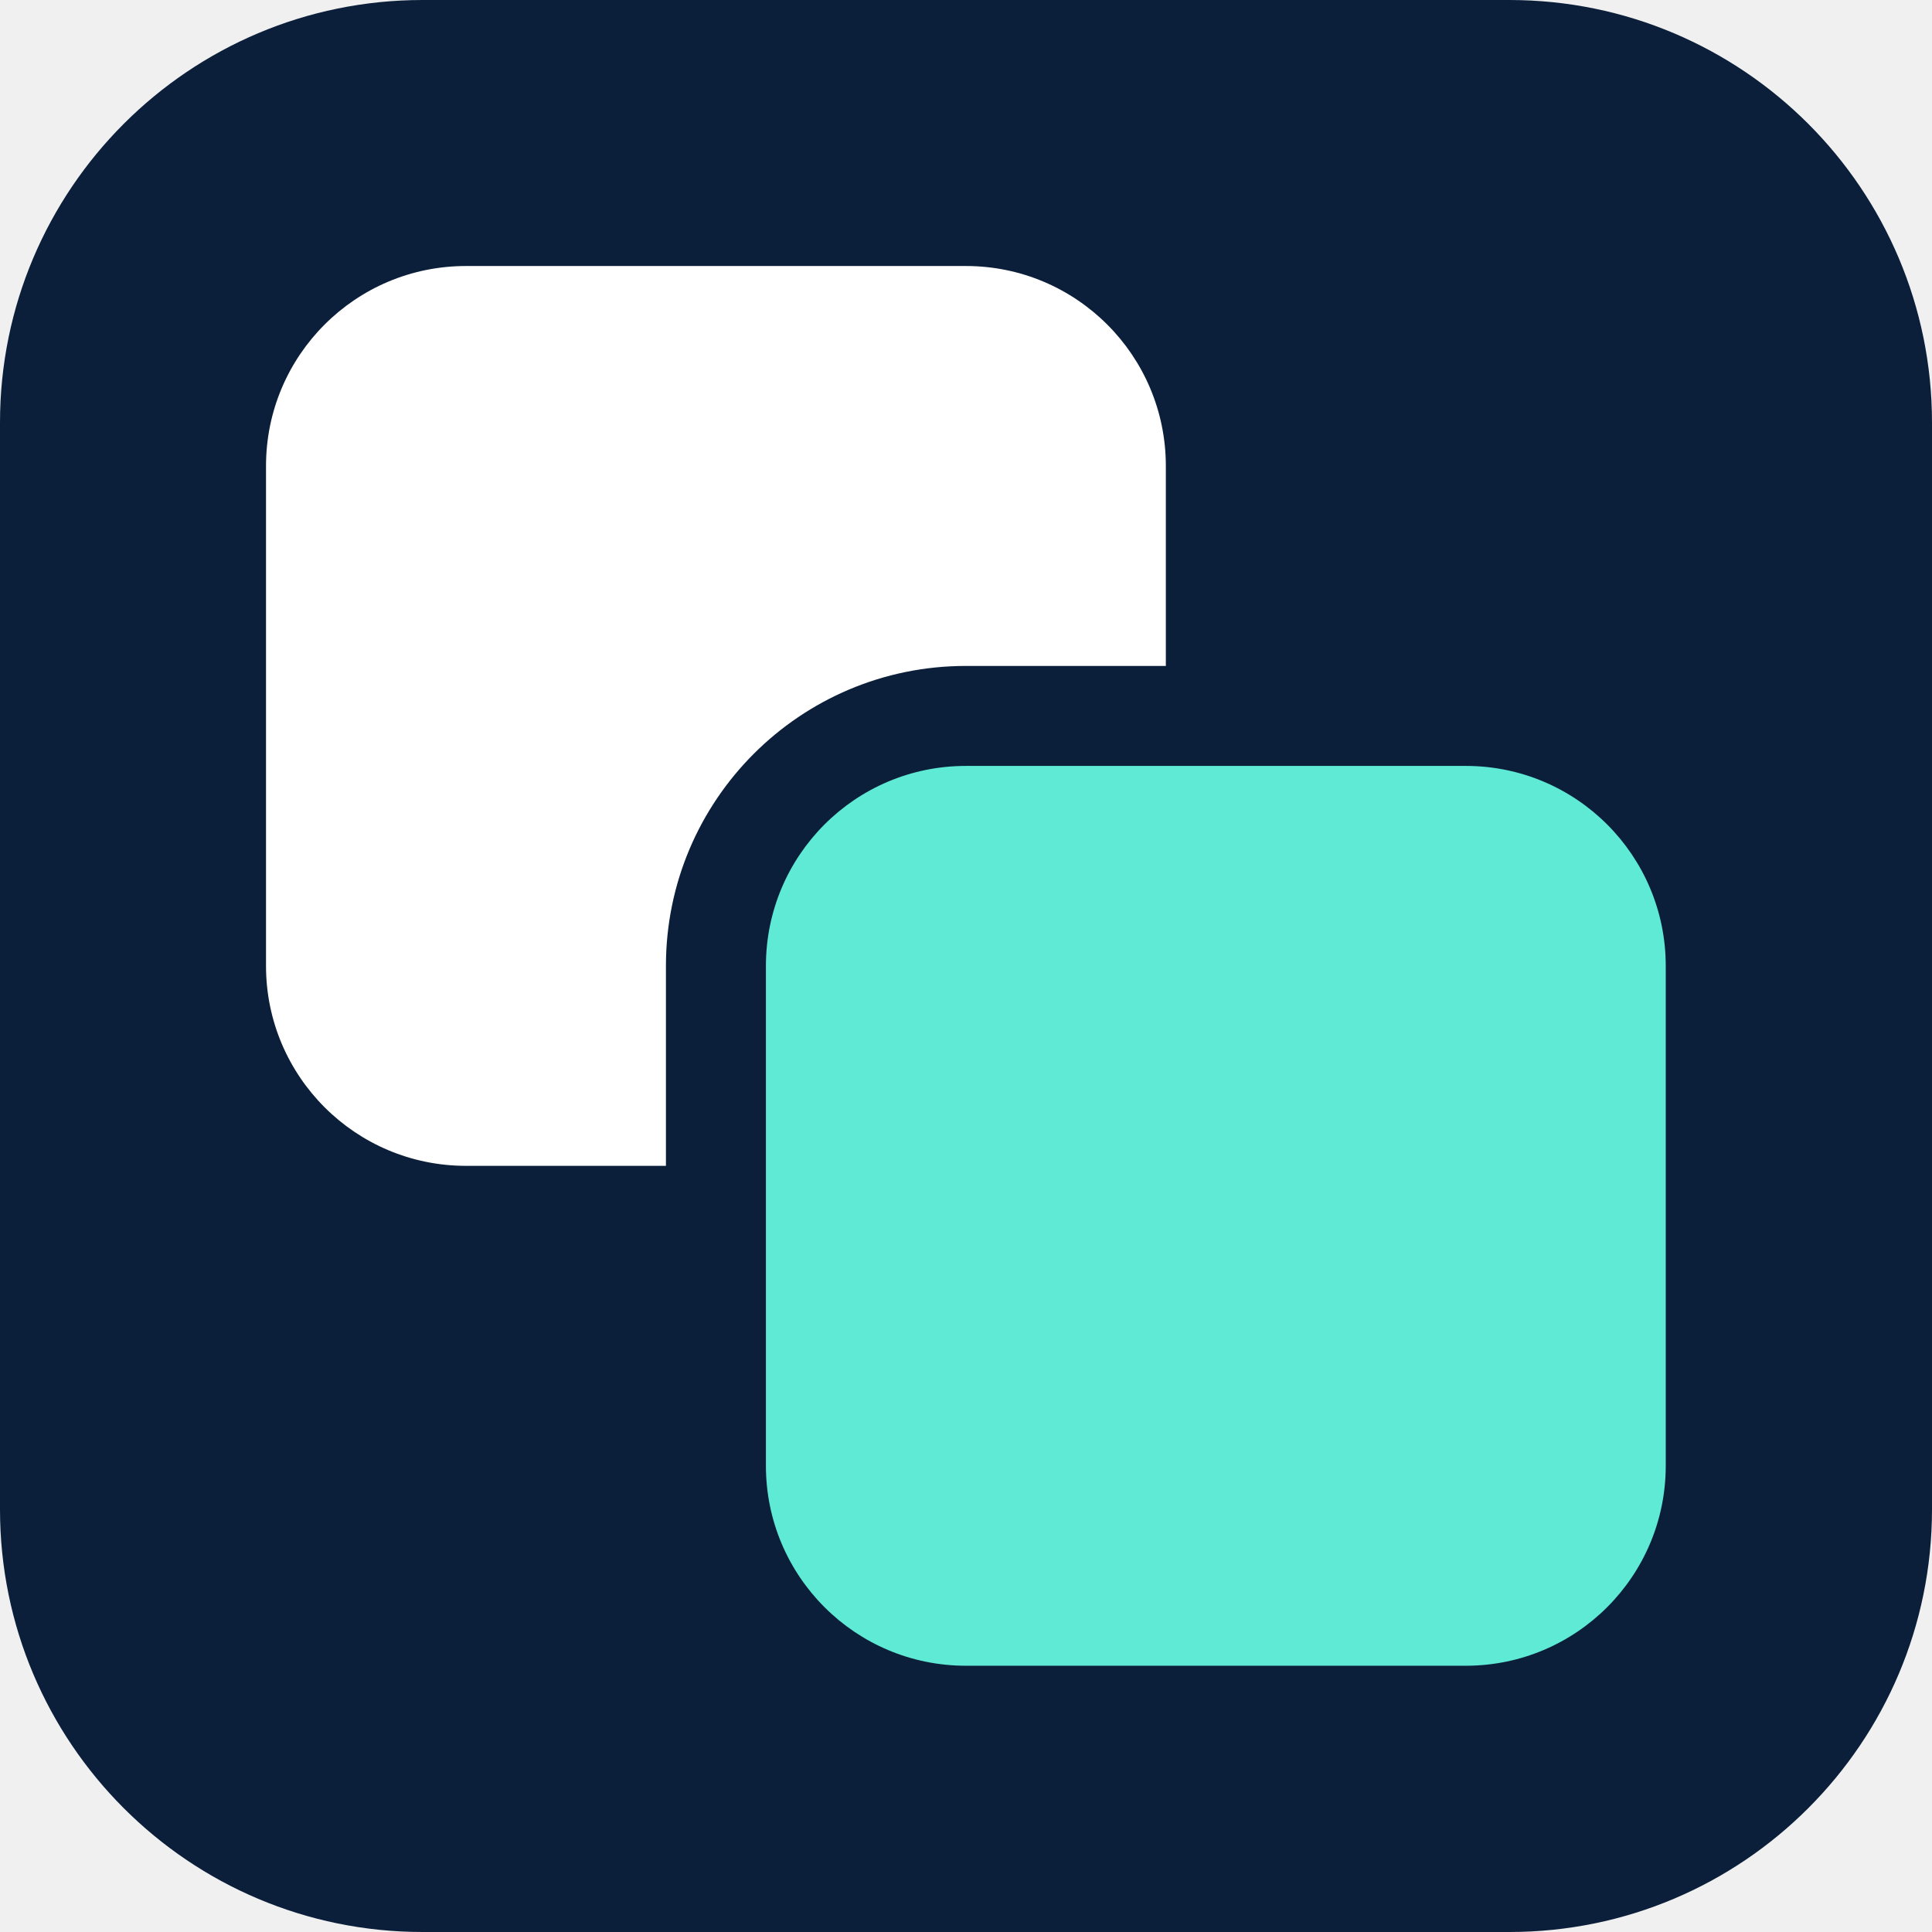
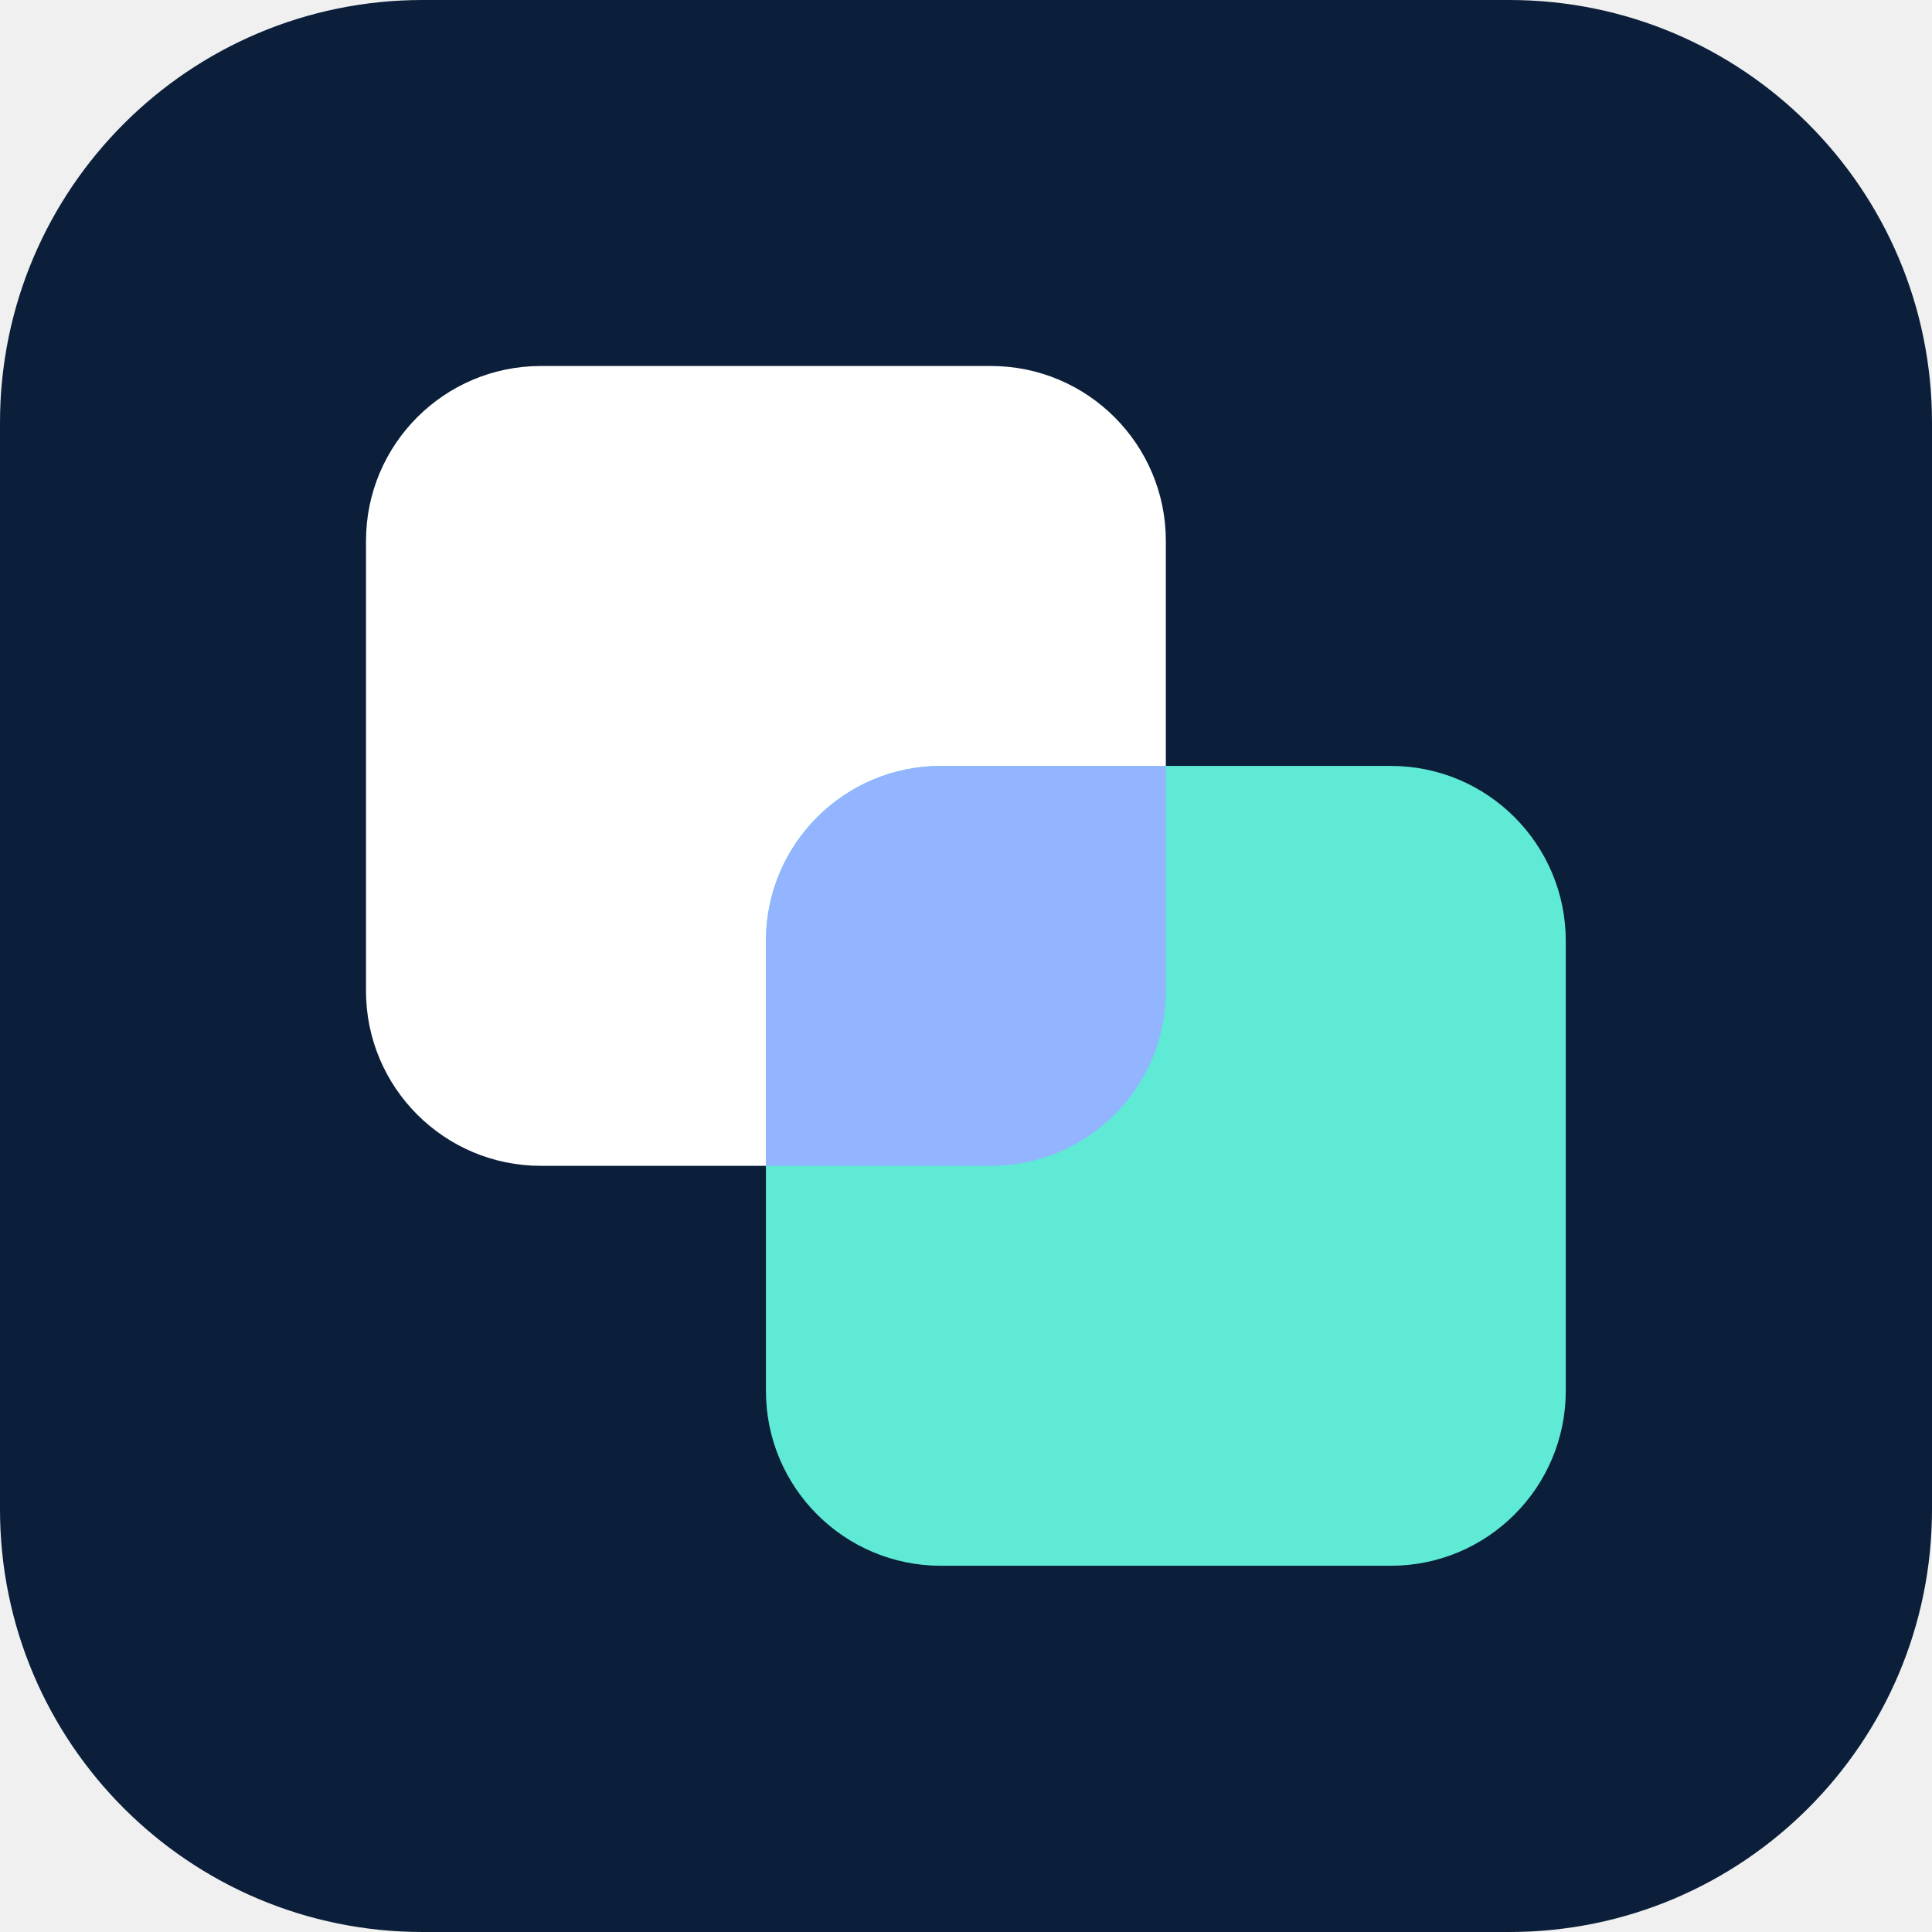
<svg xmlns="http://www.w3.org/2000/svg" viewBox="0 0 64 64">
  <rect width="64" height="64" rx="14" fill="#0B1F3A" />
  <g transform="translate(5.5 5.5) scale(0.828)">
-     <path d="M12 4h20a8 8 0 0 1 8 8v8h-8a12 12 0 0 0-12 12v8H12a8 8 0 0 1-8-8V12a8 8 0 0 1 8-8z" fill="#FFFFFF" />
-     <path d="M32 24h20a8 8 0 0 1 8 8v20a8 8 0 0 1-8 8H32a8 8 0 0 1-8-8V32a8 8 0 0 1 8-8z" fill="#5EEAD4" />
+     <path d="M15 8h18a7 7 0 0 1 7 7v18a7 7 0 0 1-7 7H15a7 7 0 0 1-7-7V15a7 7 0 0 1 7-7z" fill="#FFFFFF" />
+     <path d="M31 24h18a7 7 0 0 1 7 7v18a7 7 0 0 1-7 7H31a7 7 0 0 1-7-7V31a7 7 0 0 1 7-7z" fill="#5EEAD4" />
+     <path d="M24 31a7 7 0 0 1 7-7h9v9a7 7 0 0 1-7 7h-9z" fill="#93B4FF" />
  </g>
</svg>
